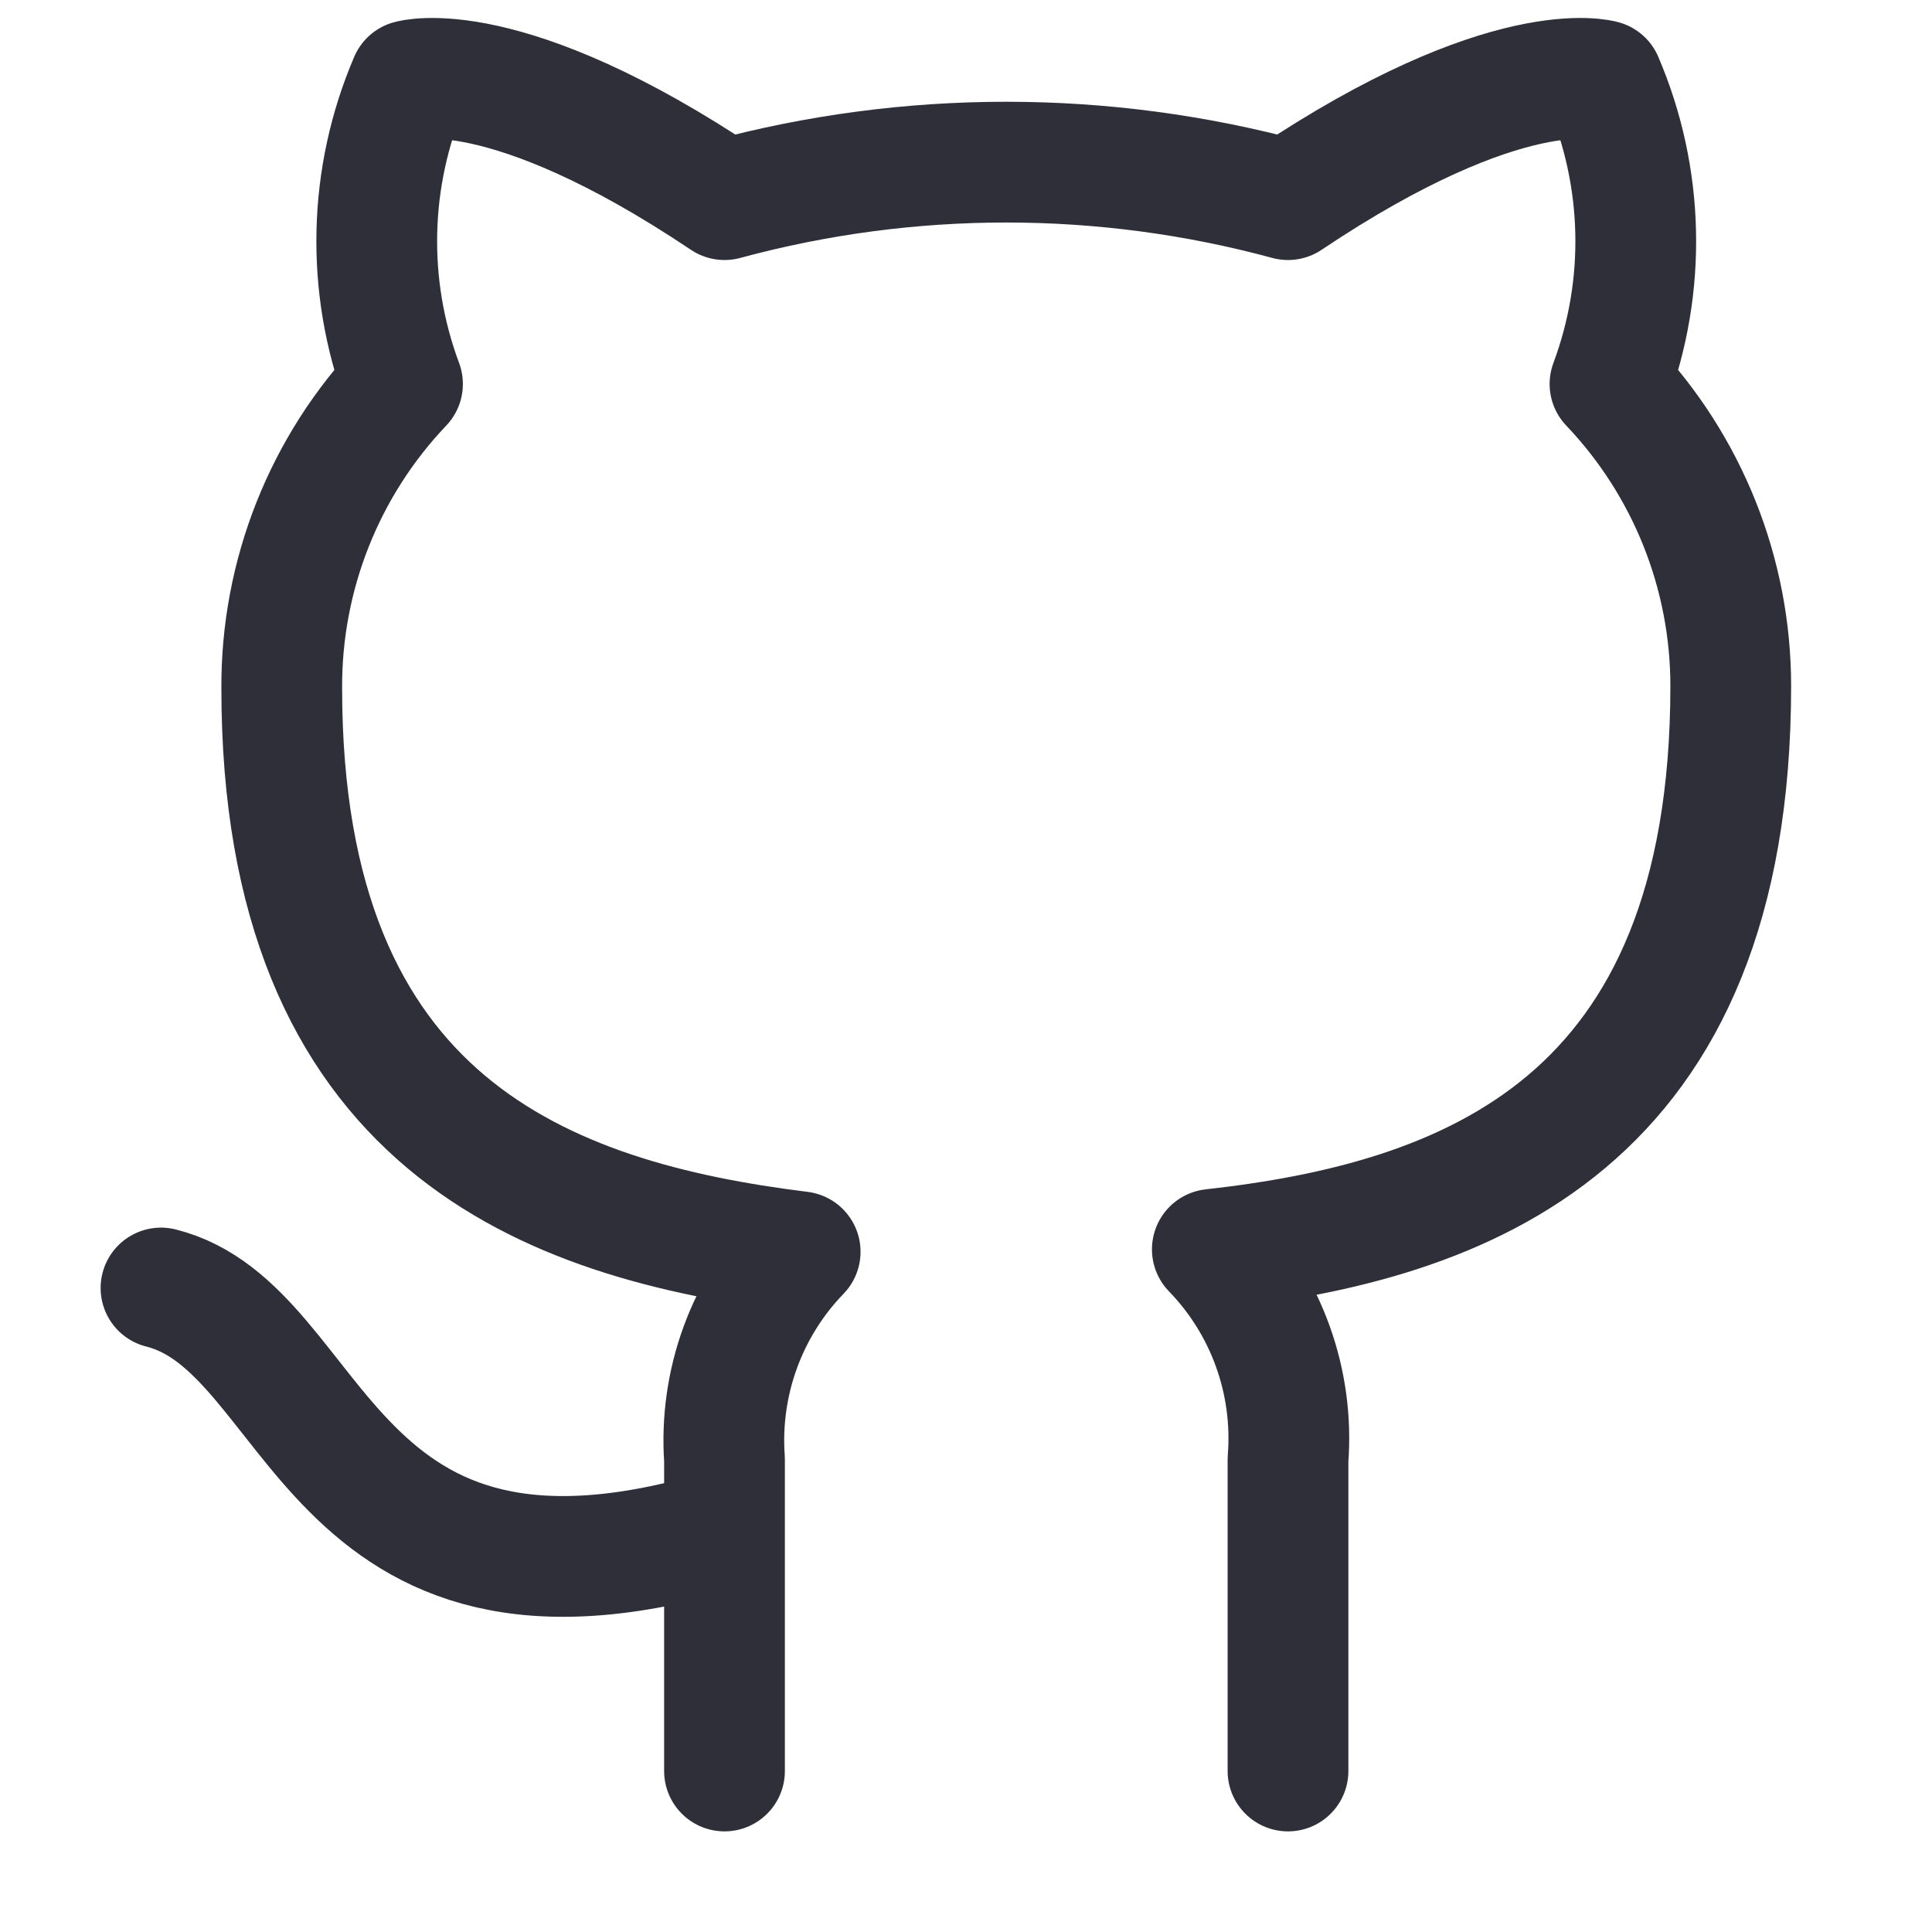
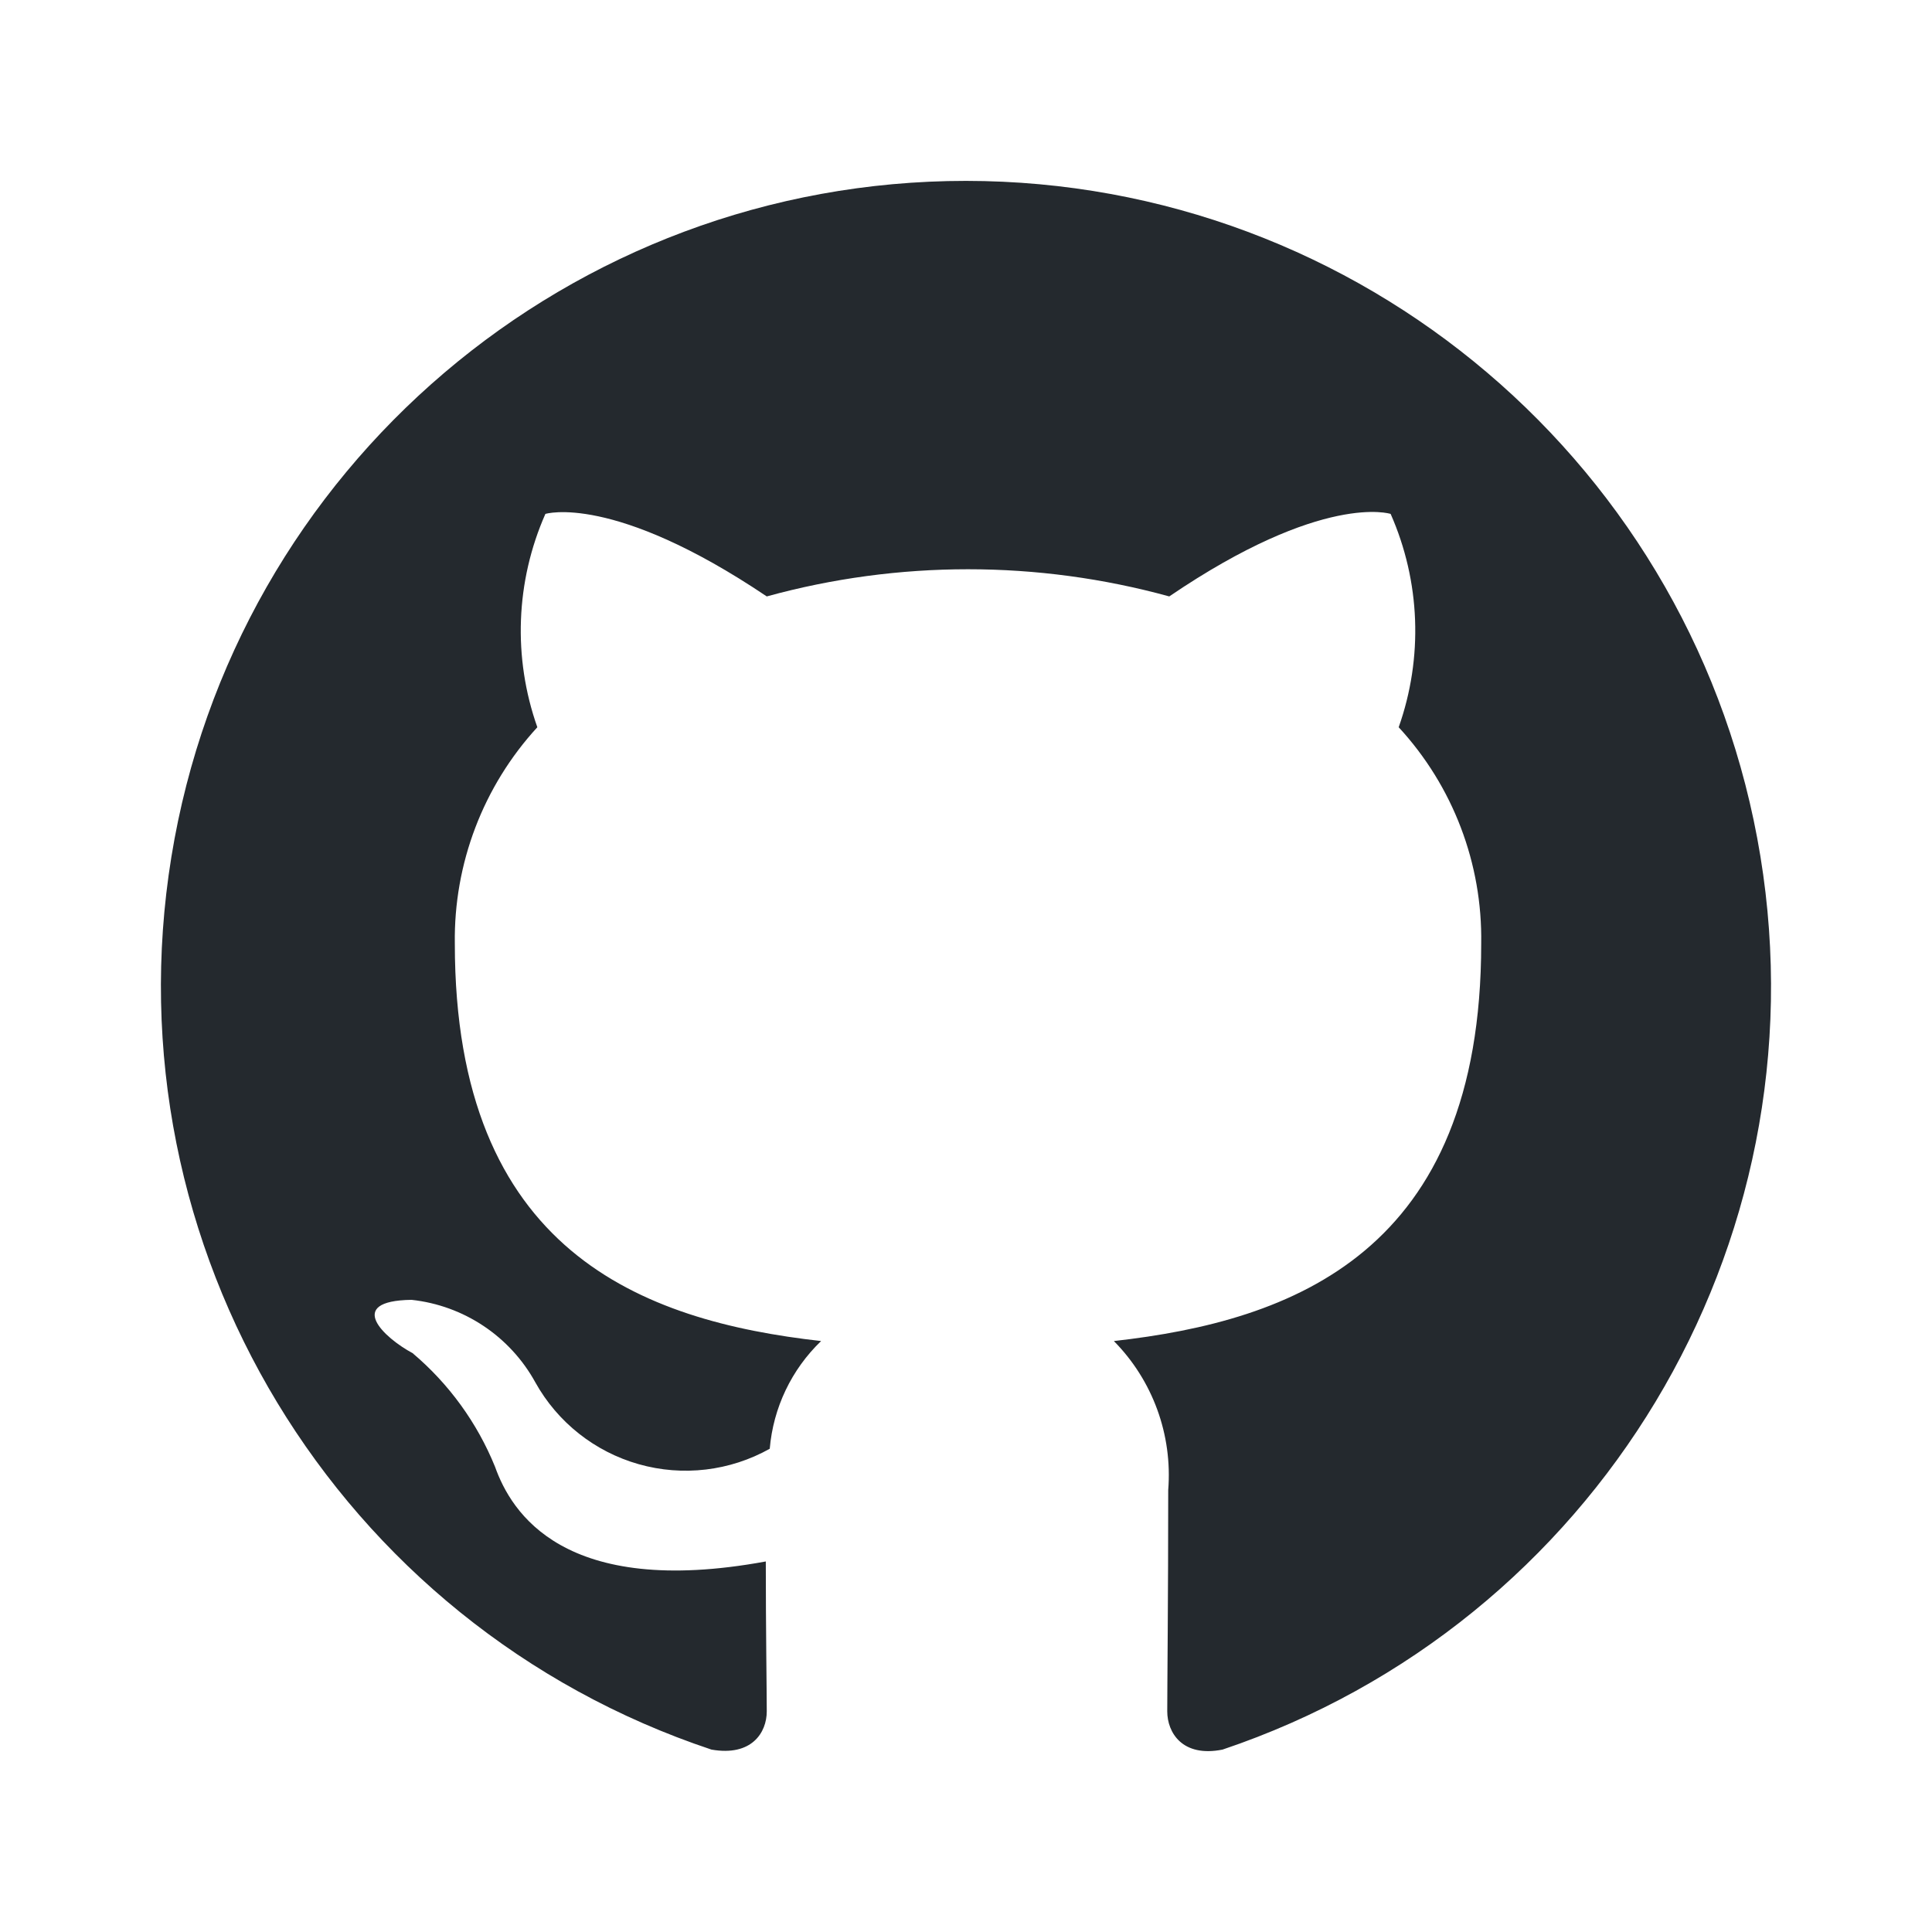
- <svg xmlns="http://www.w3.org/2000/svg" width="24" height="24" viewBox="0 0 24 24" fill="none" stroke="#2F2F3A" stroke-width="1.5" stroke-linecap="round" stroke-linejoin="round">
-   <path d="M9 19c-5 1.5-5-2.5-7-3m14 6v-3.87a3.37 3.37 0 0 0-.94-2.61c3.14-.35 6.44-1.54 6.44-7A5.44 5.44 0 0 0 20 4.77 5.07 5.07 0 0 0 19.91 1S18.73.65 16 2.48a13.38 13.38 0 0 0-7 0C6.27.65 5.09 1 5.09 1A5.07 5.07 0 0 0 5 4.77a5.44 5.44 0 0 0-1.5 3.78c0 5.42 3.3 6.61 6.44 7A3.37 3.37 0 0 0 9 18.13V22" />
+ <svg xmlns="http://www.w3.org/2000/svg" aria-hidden="true" role="img" width="1em" height="1em" preserveAspectRatio="xMidYMid meet" viewBox="0 0 24 24" fill="#24292e">
+   <path d="M12 2.247a10 10 0 0 0-3.162 19.487c.5.088.687-.212.687-.475c0-.237-.012-1.025-.012-1.862c-2.513.462-3.163-.613-3.363-1.175a3.636 3.636 0 0 0-1.025-1.413c-.35-.187-.85-.65-.013-.662a2.001 2.001 0 0 1 1.538 1.025a2.137 2.137 0 0 0 2.912.825a2.104 2.104 0 0 1 .638-1.338c-2.225-.25-4.55-1.112-4.55-4.937a3.892 3.892 0 0 1 1.025-2.688a3.594 3.594 0 0 1 .1-2.65s.837-.262 2.75 1.025a9.427 9.427 0 0 1 5 0c1.912-1.3 2.75-1.025 2.75-1.025a3.593 3.593 0 0 1 .1 2.65a3.869 3.869 0 0 1 1.025 2.688c0 3.837-2.338 4.687-4.563 4.937a2.368 2.368 0 0 1 .675 1.85c0 1.338-.012 2.413-.012 2.75c0 .263.187.575.687.475A10.005 10.005 0 0 0 12 2.247z" fill="#24292e" />
</svg>
